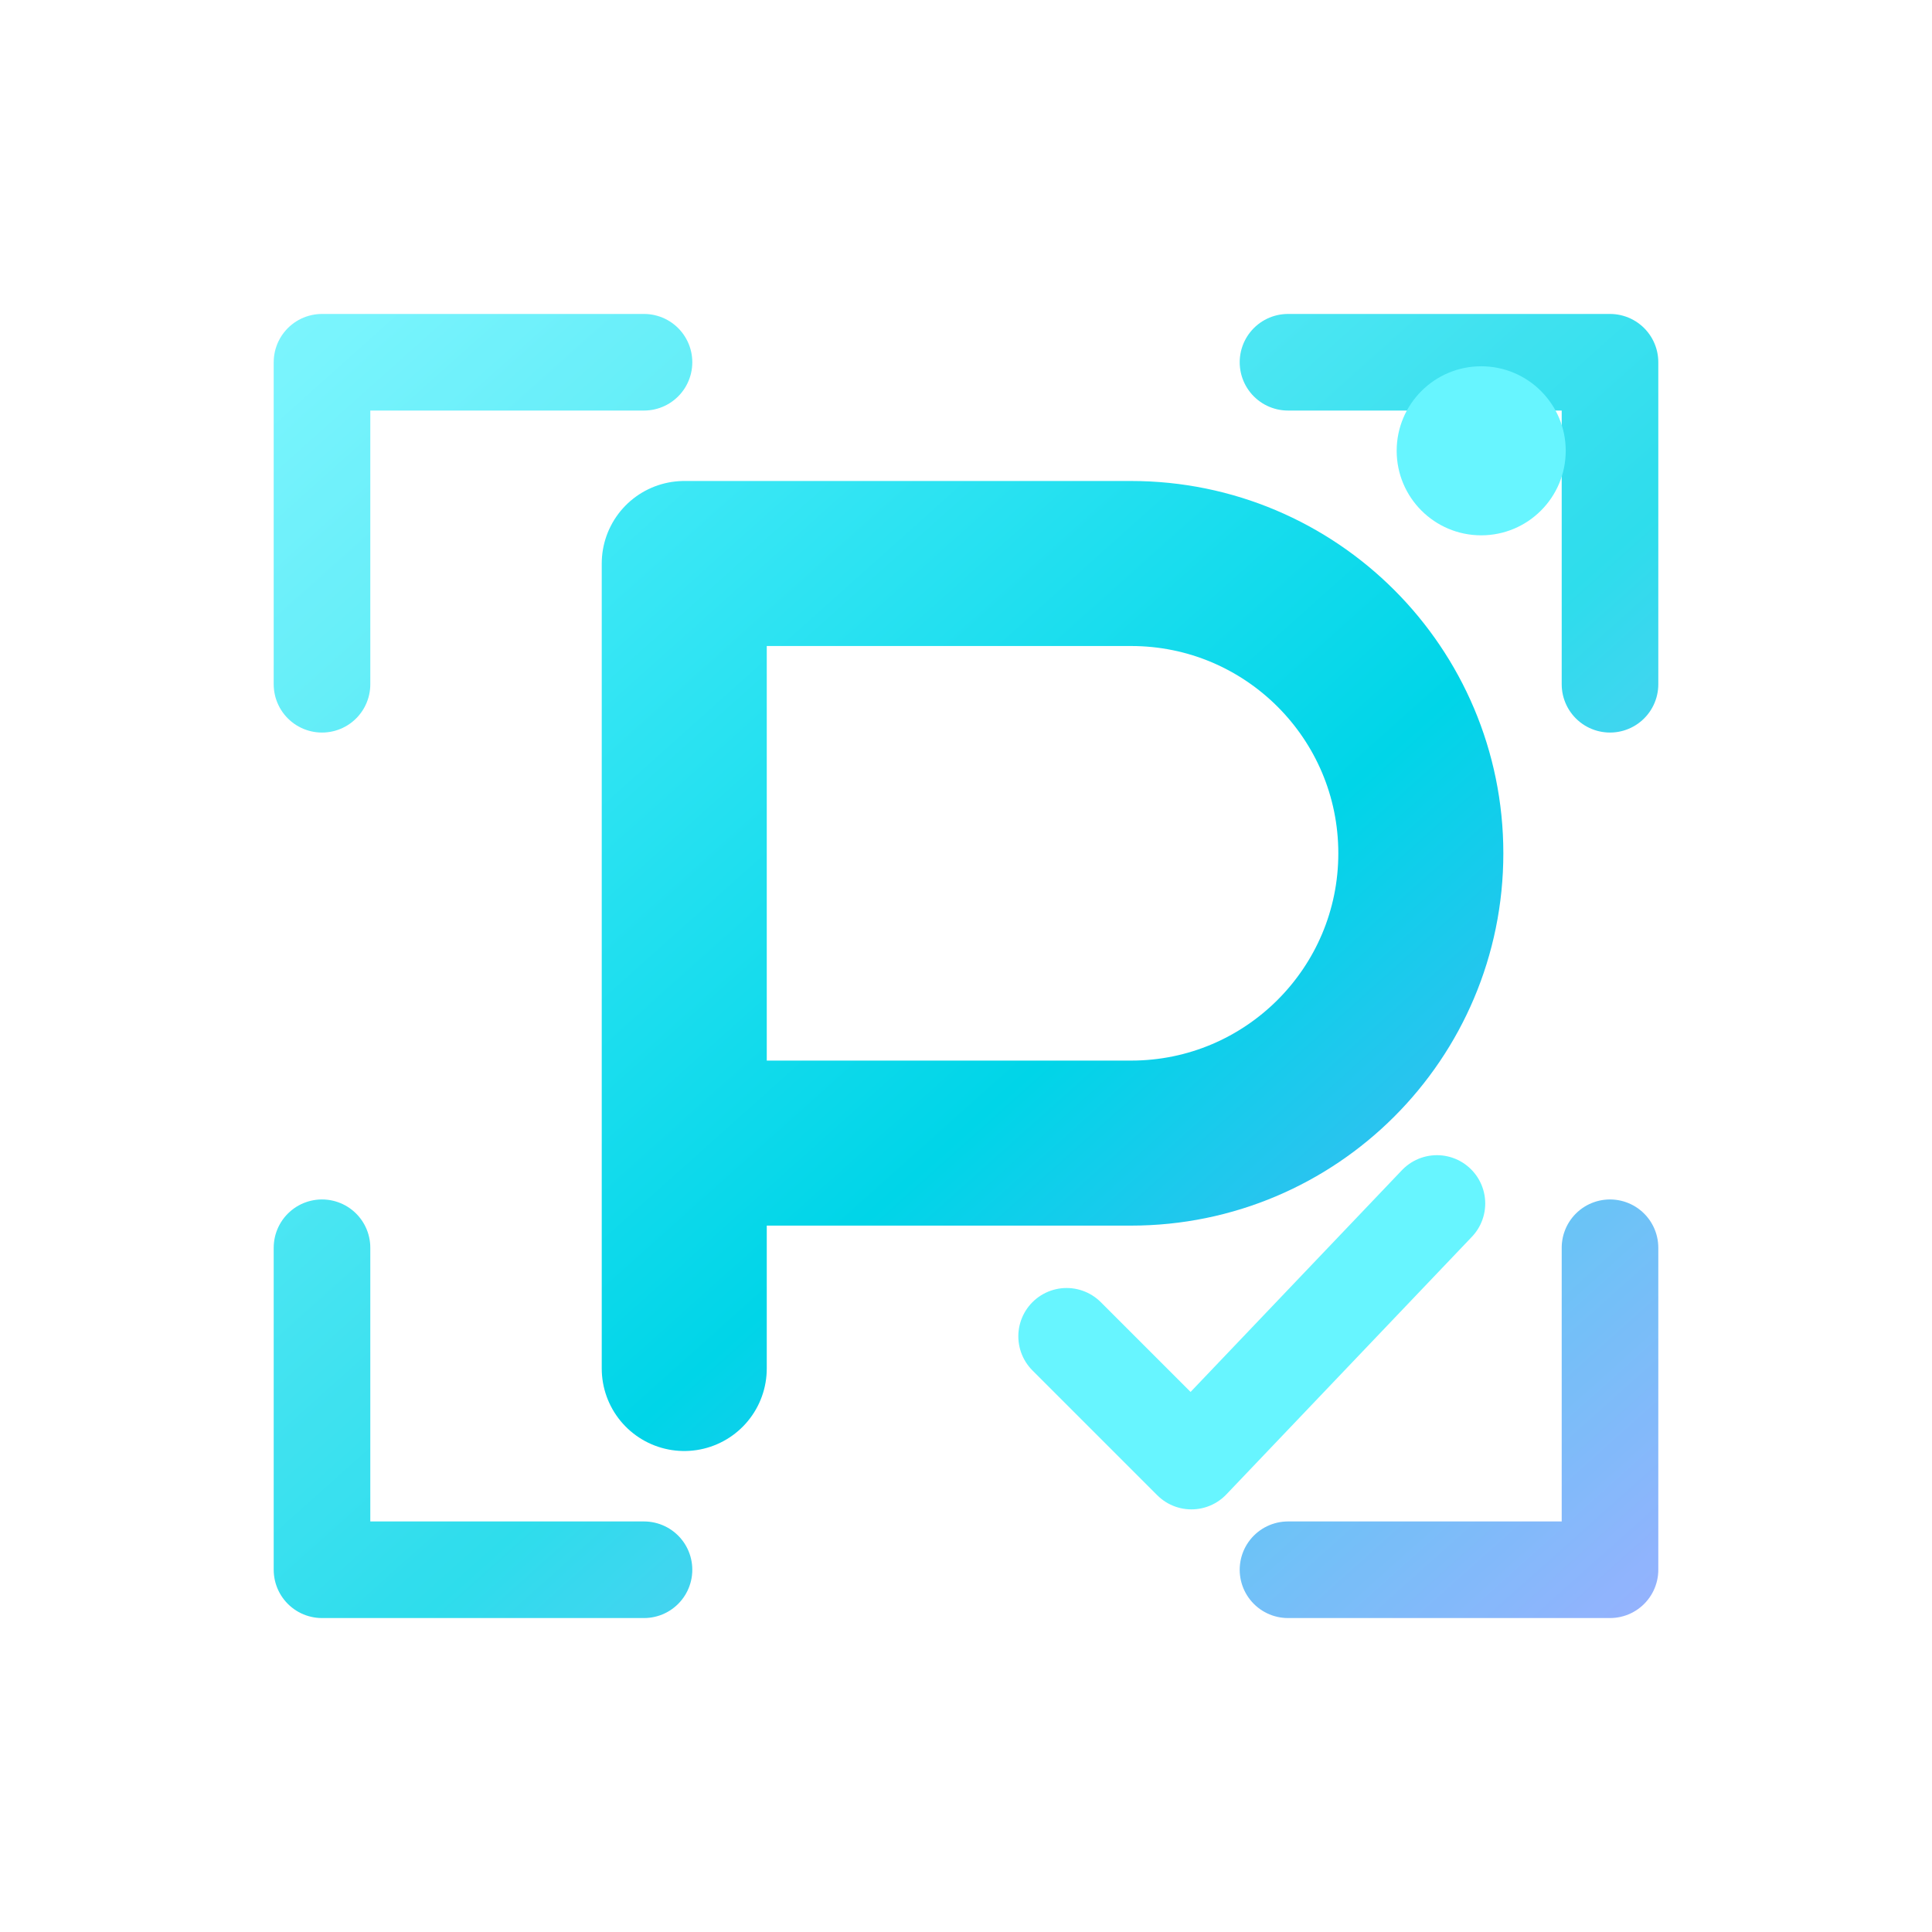
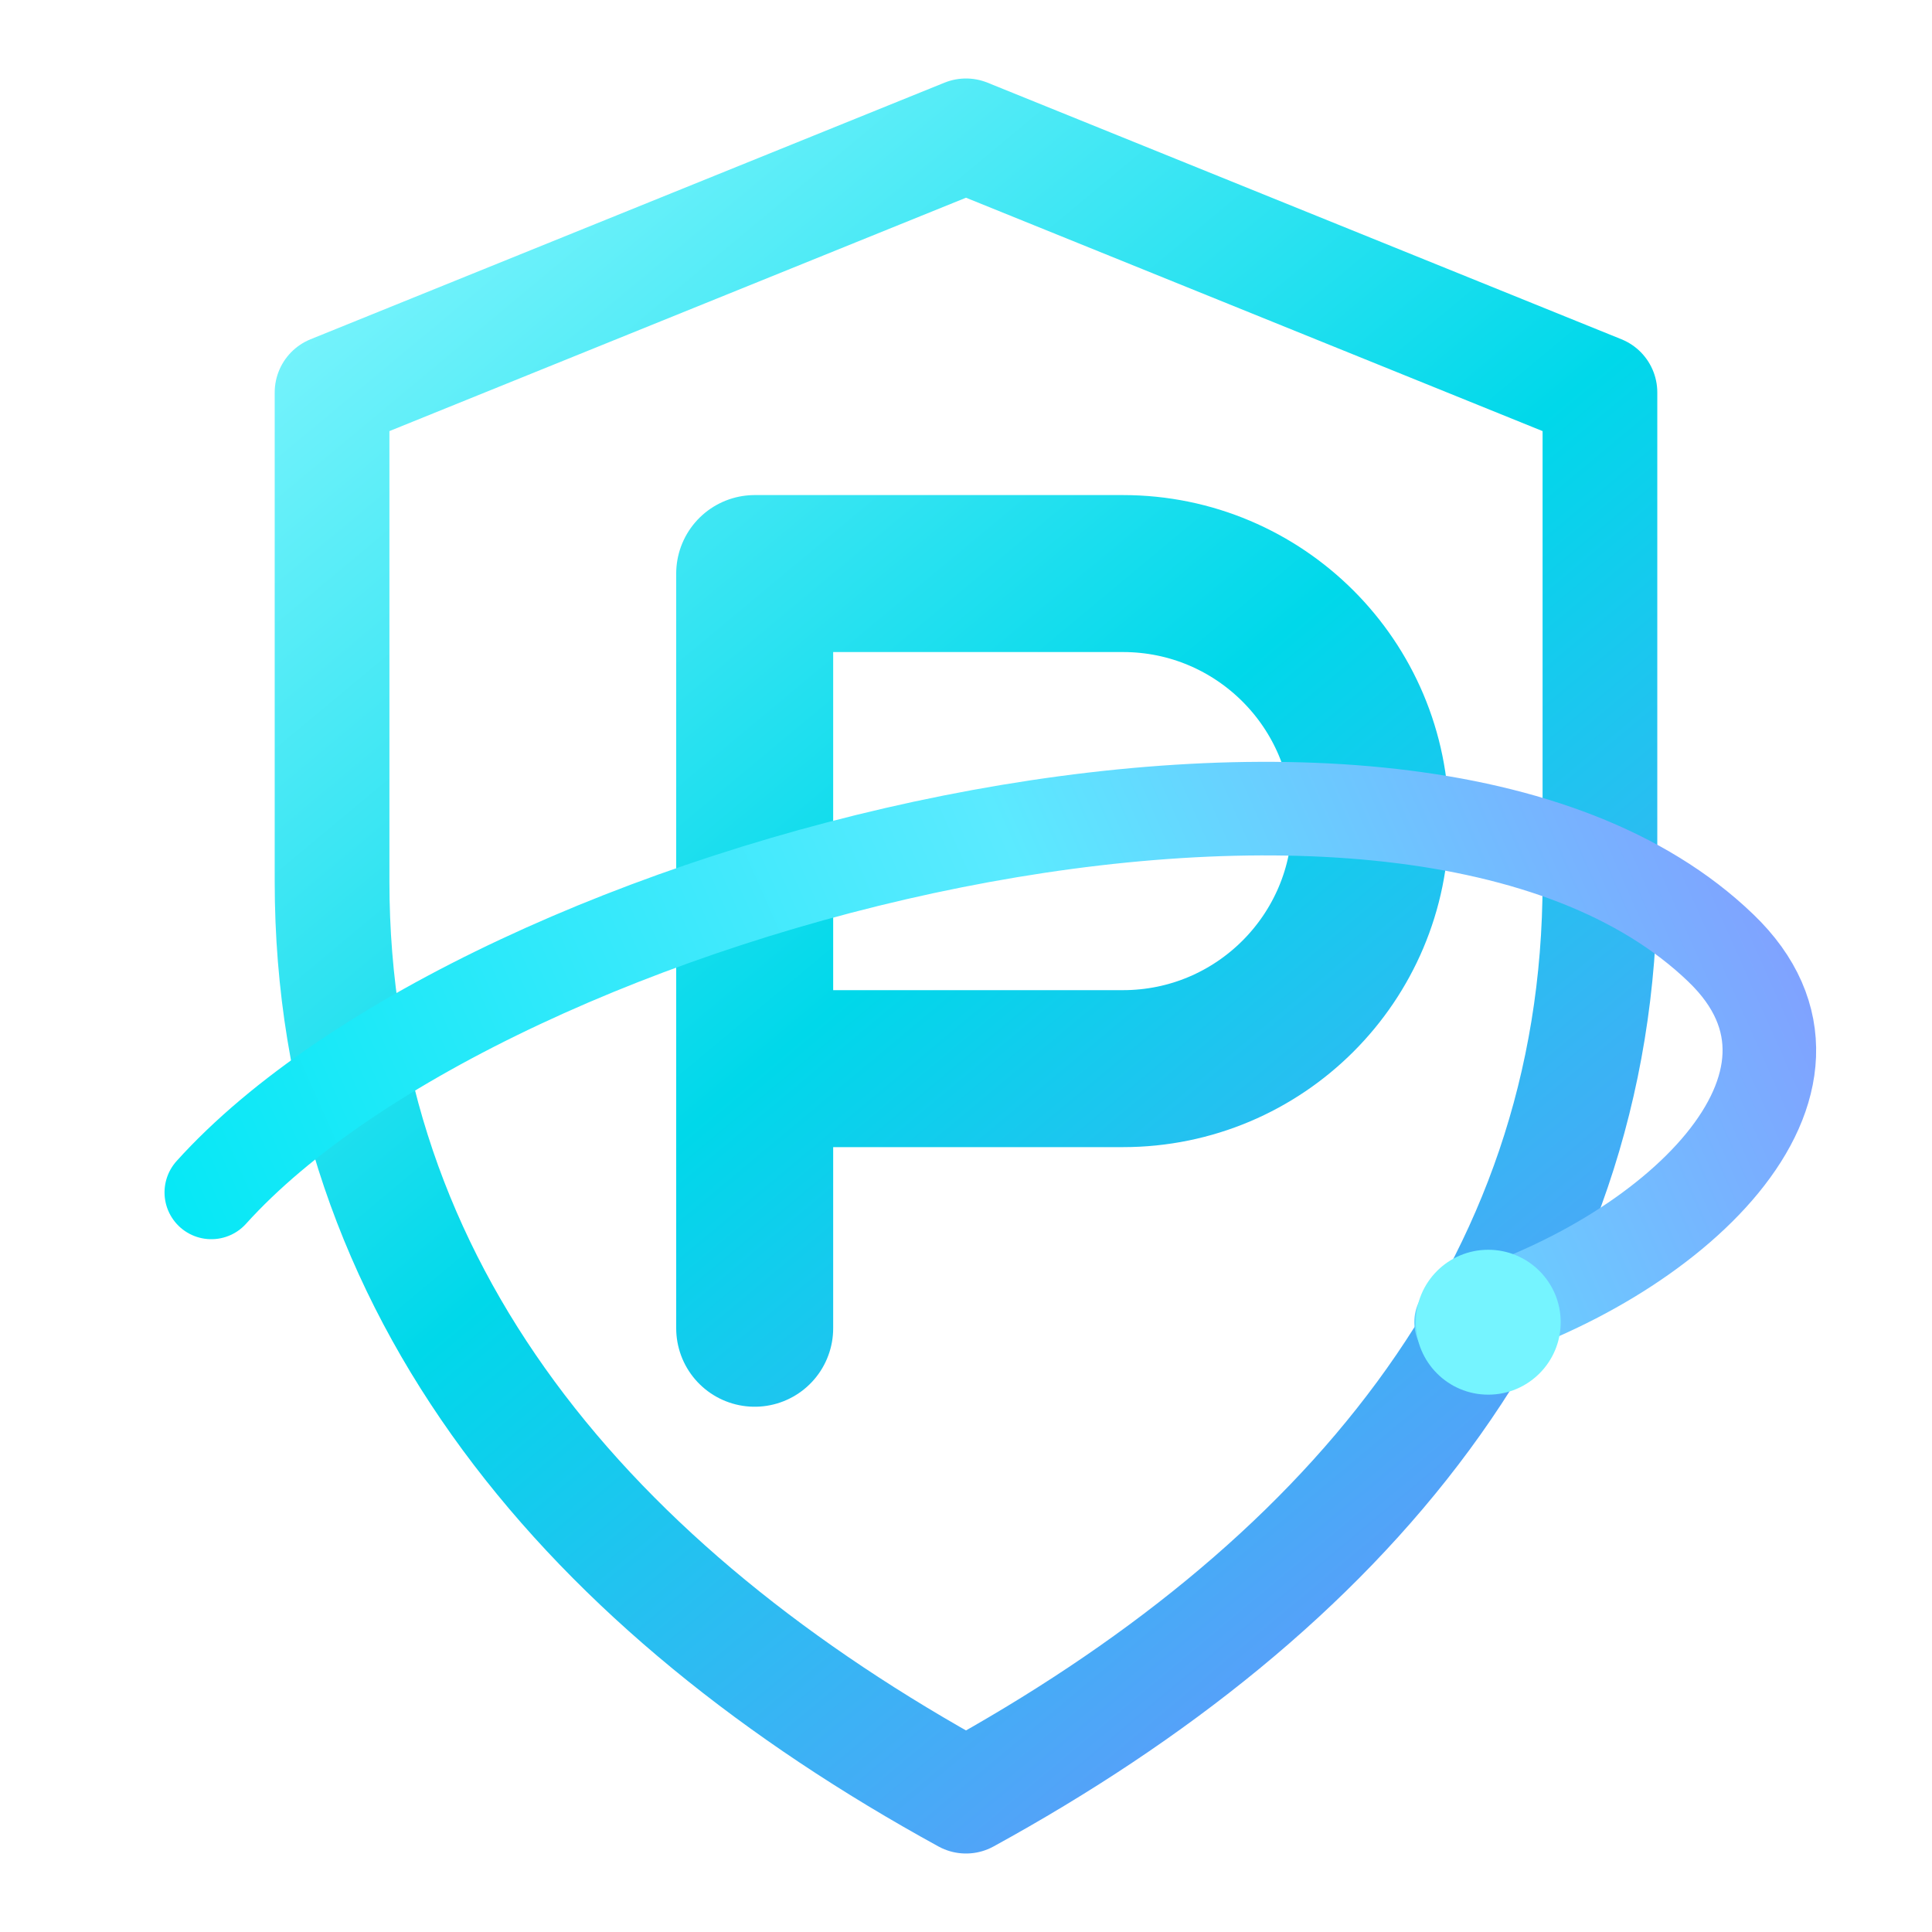
- <svg xmlns="http://www.w3.org/2000/svg" viewBox="0 0 48 48" fill="none">
+ <svg xmlns="http://www.w3.org/2000/svg" viewBox="0 0 64 64" fill="none">
  <defs>
-     <linearGradient id="pg" x1="7" y1="5" x2="41" y2="43" gradientUnits="userSpaceOnUse">
-       <stop stop-color="#67F5FF" />
-       <stop offset=".56" stop-color="#00D5E8" />
-       <stop offset="1" stop-color="#8B9BFF" />
+     <linearGradient id="shield" x1="9" y1="5" x2="54" y2="59" gradientUnits="userSpaceOnUse">
+       <stop stop-color="#8AF8FF" />
+       <stop offset=".48" stop-color="#00D8EA" />
+       <stop offset="1" stop-color="#788BFF" />
+     </linearGradient>
+     <linearGradient id="orbit" x1="5" y1="44" x2="59" y2="20" gradientUnits="userSpaceOnUse">
+       <stop stop-color="#00E8F5" />
+       <stop offset=".55" stop-color="#5BEAFF" />
+       <stop offset="1" stop-color="#8794FF" />
    </linearGradient>
  </defs>
-   <path d="M8 17V9h8M32 9h8v8M40 31v8h-8M16 39H8v-8" stroke="url(#pg)" stroke-width="2.4" stroke-linecap="round" stroke-linejoin="round" opacity=".82" />
-   <path d="M17 34V14h11.1a7.2 7.2 0 0 1 0 14.4H17" stroke="url(#pg)" stroke-width="4.1" stroke-linecap="round" stroke-linejoin="round" />
-   <path d="m26.5 33.2 3.1 3.1 6.1-6.4" stroke="#67F5FF" stroke-width="2.4" stroke-linecap="round" stroke-linejoin="round" />
-   <circle cx="36.8" cy="11.2" r="2.1" fill="#67F5FF" />
+   <path d="M32 4.5 53 13v16.2c0 13.6-8.6 23.5-21 30.3C19.6 52.7 11 42.8 11 29.2V13L32 4.5Z" stroke="url(#shield)" stroke-width="3.8" stroke-linejoin="round" />
+   <path d="M25 44V19h12.2a8.2 8.2 0 0 1 0 16.4H25" stroke="url(#shield)" stroke-width="5.2" stroke-linecap="round" stroke-linejoin="round" />
+   <path d="M7 39.5c9.2-10.2 39.6-18.1 50-8.1 4.7 4.5-1.7 10.4-8.6 12.4" stroke="url(#orbit)" stroke-width="3.1" stroke-linecap="round" />
+   <circle cx="49.3" cy="43.8" r="2.4" fill="#75F4FF" />
</svg>
